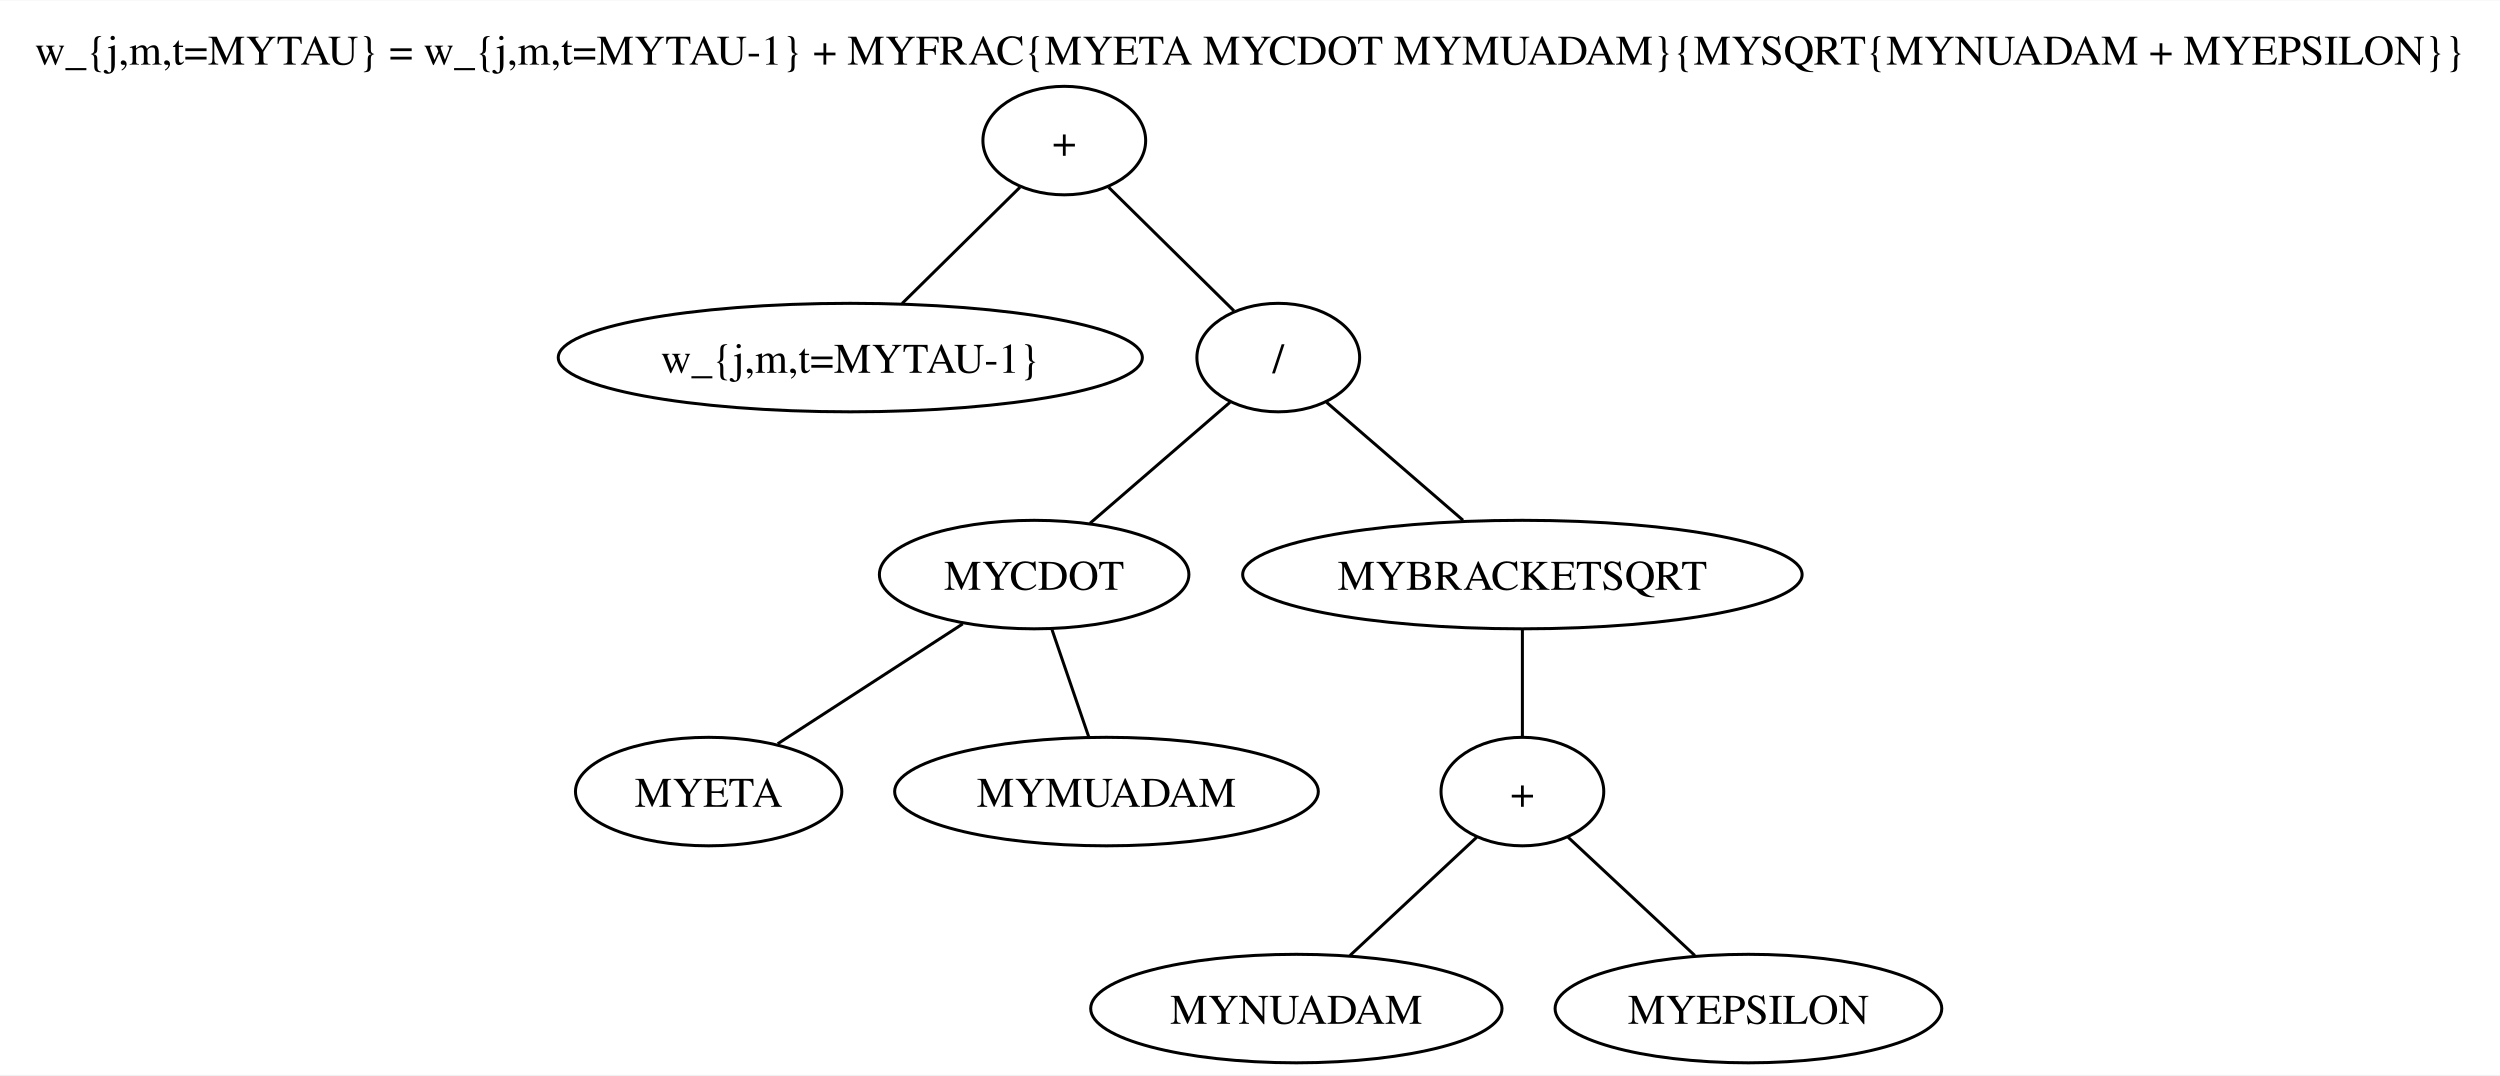
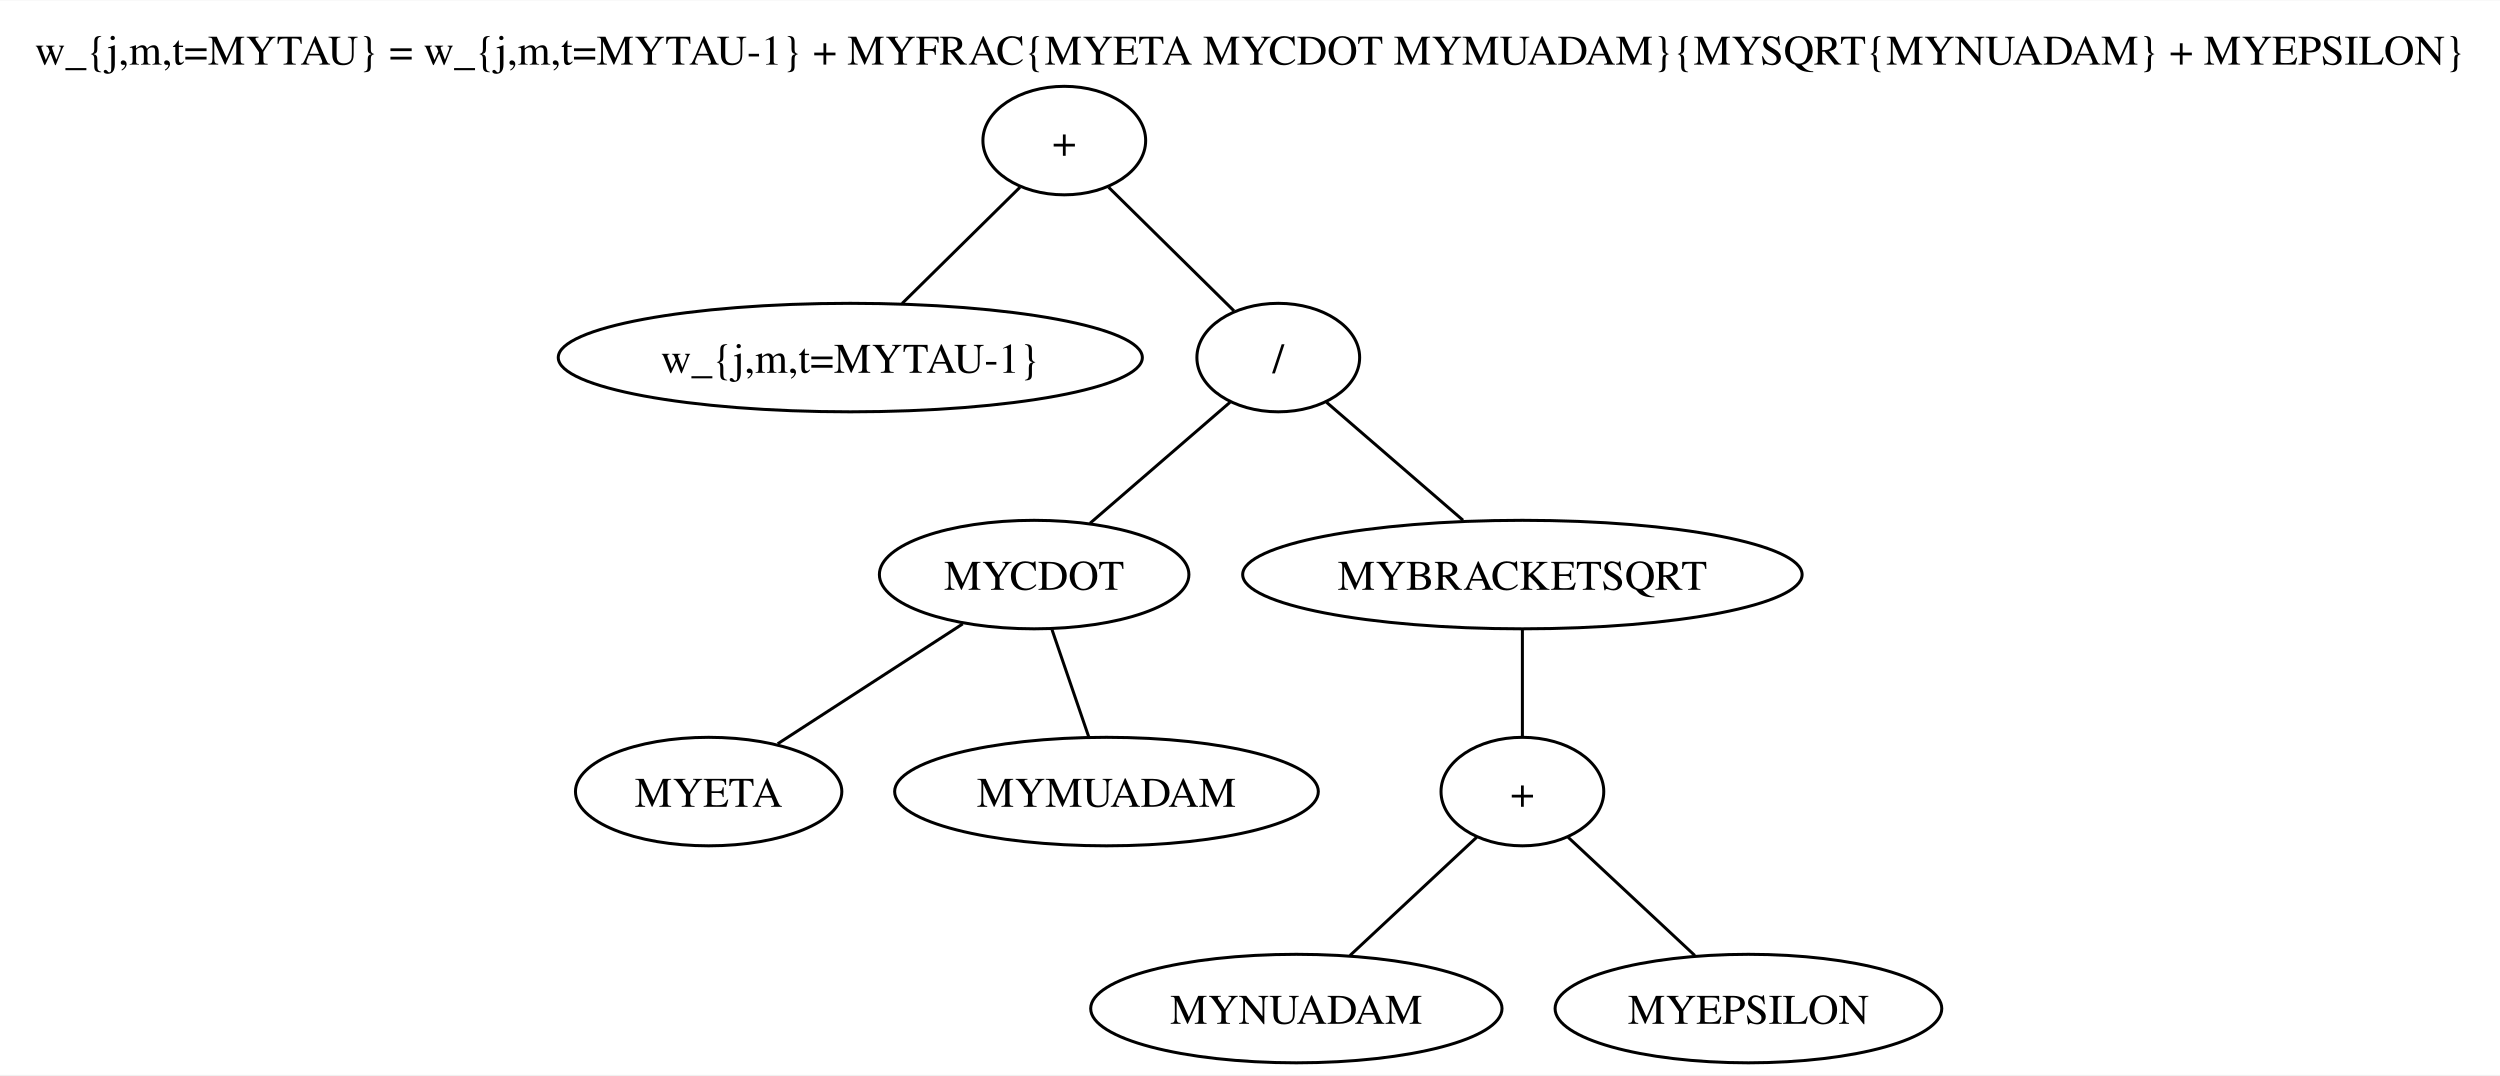
<svg xmlns="http://www.w3.org/2000/svg" width="830pt" height="357pt" viewBox="0.00 0.00 829.50 356.50">
  <g id="graph0" class="graph" transform="scale(1 1) rotate(0) translate(4 352.5)">
    <polygon fill="white" stroke="none" points="-4,4 -4,-352.5 825.5,-352.5 825.5,4 -4,4" />
-     <text text-anchor="middle" x="410.75" y="-331.2" font-family="Times,serif" font-size="14.00">w_{j,m,t=MYTAU} = w_{j,m,t=MYTAU-1} + MYFRAC{MYETA MYCDOT MYMUADAM}{MYSQRT{MYNUADAM + MYEPSILON}}</text>
+     <text text-anchor="middle" x="410.75" y="-331.2" font-family="Times,serif" font-size="14.00">w_{j,m,t=MYTAU} = w_{j,m,t=MYTAU-1} + MYFRAC{MYETA MYCDOT MYMUADAM}{MYSQRT{MYNUADAM} + MYEPSILON}</text>
    <g id="node1" class="node">
      <ellipse fill="none" stroke="black" cx="349.13" cy="-306" rx="27" ry="18" />
      <text text-anchor="middle" x="349.13" y="-300.95" font-family="Times,serif" font-size="14.00">+</text>
    </g>
    <g id="node2" class="node">
      <ellipse fill="none" stroke="black" cx="278.13" cy="-234" rx="96.9" ry="18" />
      <text text-anchor="middle" x="278.13" y="-228.95" font-family="Times,serif" font-size="14.00">w_{j,m,t=MYTAU-1}</text>
    </g>
    <g id="edge1" class="edge">
      <path fill="none" stroke="black" d="M334.42,-290.5C323.04,-279.28 307.28,-263.74 295.32,-251.95" />
    </g>
    <g id="node3" class="node">
      <ellipse fill="none" stroke="black" cx="420.13" cy="-234" rx="27" ry="18" />
      <text text-anchor="middle" x="420.13" y="-228.95" font-family="Times,serif" font-size="14.00">/</text>
    </g>
    <g id="edge2" class="edge">
      <path fill="none" stroke="black" d="M363.84,-290.5C376.02,-278.48 393.26,-261.49 405.44,-249.49" />
    </g>
    <g id="node4" class="node">
      <ellipse fill="none" stroke="black" cx="339.13" cy="-162" rx="51.35" ry="18" />
      <text text-anchor="middle" x="339.13" y="-156.95" font-family="Times,serif" font-size="14.00">MYCDOT</text>
    </g>
    <g id="edge3" class="edge">
      <path fill="none" stroke="black" d="M404.12,-219.17C390.75,-207.62 371.68,-191.13 357.65,-179.01" />
    </g>
    <g id="node7" class="node">
      <ellipse fill="none" stroke="black" cx="501.13" cy="-162" rx="92.81" ry="18" />
      <text text-anchor="middle" x="501.13" y="-156.95" font-family="Times,serif" font-size="14.00">MYBRACKETSQRT</text>
    </g>
    <g id="edge6" class="edge">
      <path fill="none" stroke="black" d="M436.13,-219.17C449.13,-207.93 467.53,-192.04 481.43,-180.02" />
    </g>
    <g id="node5" class="node">
      <ellipse fill="none" stroke="black" cx="231.13" cy="-90" rx="44.19" ry="18" />
      <text text-anchor="middle" x="231.13" y="-84.95" font-family="Times,serif" font-size="14.00">MYETA</text>
    </g>
    <g id="edge4" class="edge">
      <path fill="none" stroke="black" d="M315.43,-145.64C297.17,-133.81 272.09,-117.55 254.03,-105.85" />
    </g>
    <g id="node6" class="node">
      <ellipse fill="none" stroke="black" cx="363.13" cy="-90" rx="70.29" ry="18" />
      <text text-anchor="middle" x="363.13" y="-84.95" font-family="Times,serif" font-size="14.00">MYMUADAM</text>
    </g>
    <g id="edge5" class="edge">
      <path fill="none" stroke="black" d="M345.06,-143.7C348.78,-132.85 353.56,-118.92 357.26,-108.1" />
    </g>
    <g id="node8" class="node">
      <ellipse fill="none" stroke="black" cx="501.13" cy="-90" rx="27" ry="18" />
      <text text-anchor="middle" x="501.13" y="-84.95" font-family="Times,serif" font-size="14.00">+</text>
    </g>
    <g id="edge7" class="edge">
      <path fill="none" stroke="black" d="M501.13,-143.7C501.13,-132.85 501.13,-118.92 501.13,-108.1" />
    </g>
    <g id="node9" class="node">
      <ellipse fill="none" stroke="black" cx="426.13" cy="-18" rx="68.24" ry="18" />
      <text text-anchor="middle" x="426.13" y="-12.95" font-family="Times,serif" font-size="14.00">MYNUADAM</text>
    </g>
    <g id="edge8" class="edge">
      <path fill="none" stroke="black" d="M485.95,-74.83C473.79,-63.49 456.72,-47.55 443.92,-35.61" />
    </g>
    <g id="node10" class="node">
      <ellipse fill="none" stroke="black" cx="576.13" cy="-18" rx="64.15" ry="18" />
      <text text-anchor="middle" x="576.13" y="-12.95" font-family="Times,serif" font-size="14.00">MYEPSILON</text>
    </g>
    <g id="edge9" class="edge">
      <path fill="none" stroke="black" d="M516.31,-74.83C528.46,-63.49 545.54,-47.55 558.34,-35.61" />
    </g>
  </g>
</svg>
